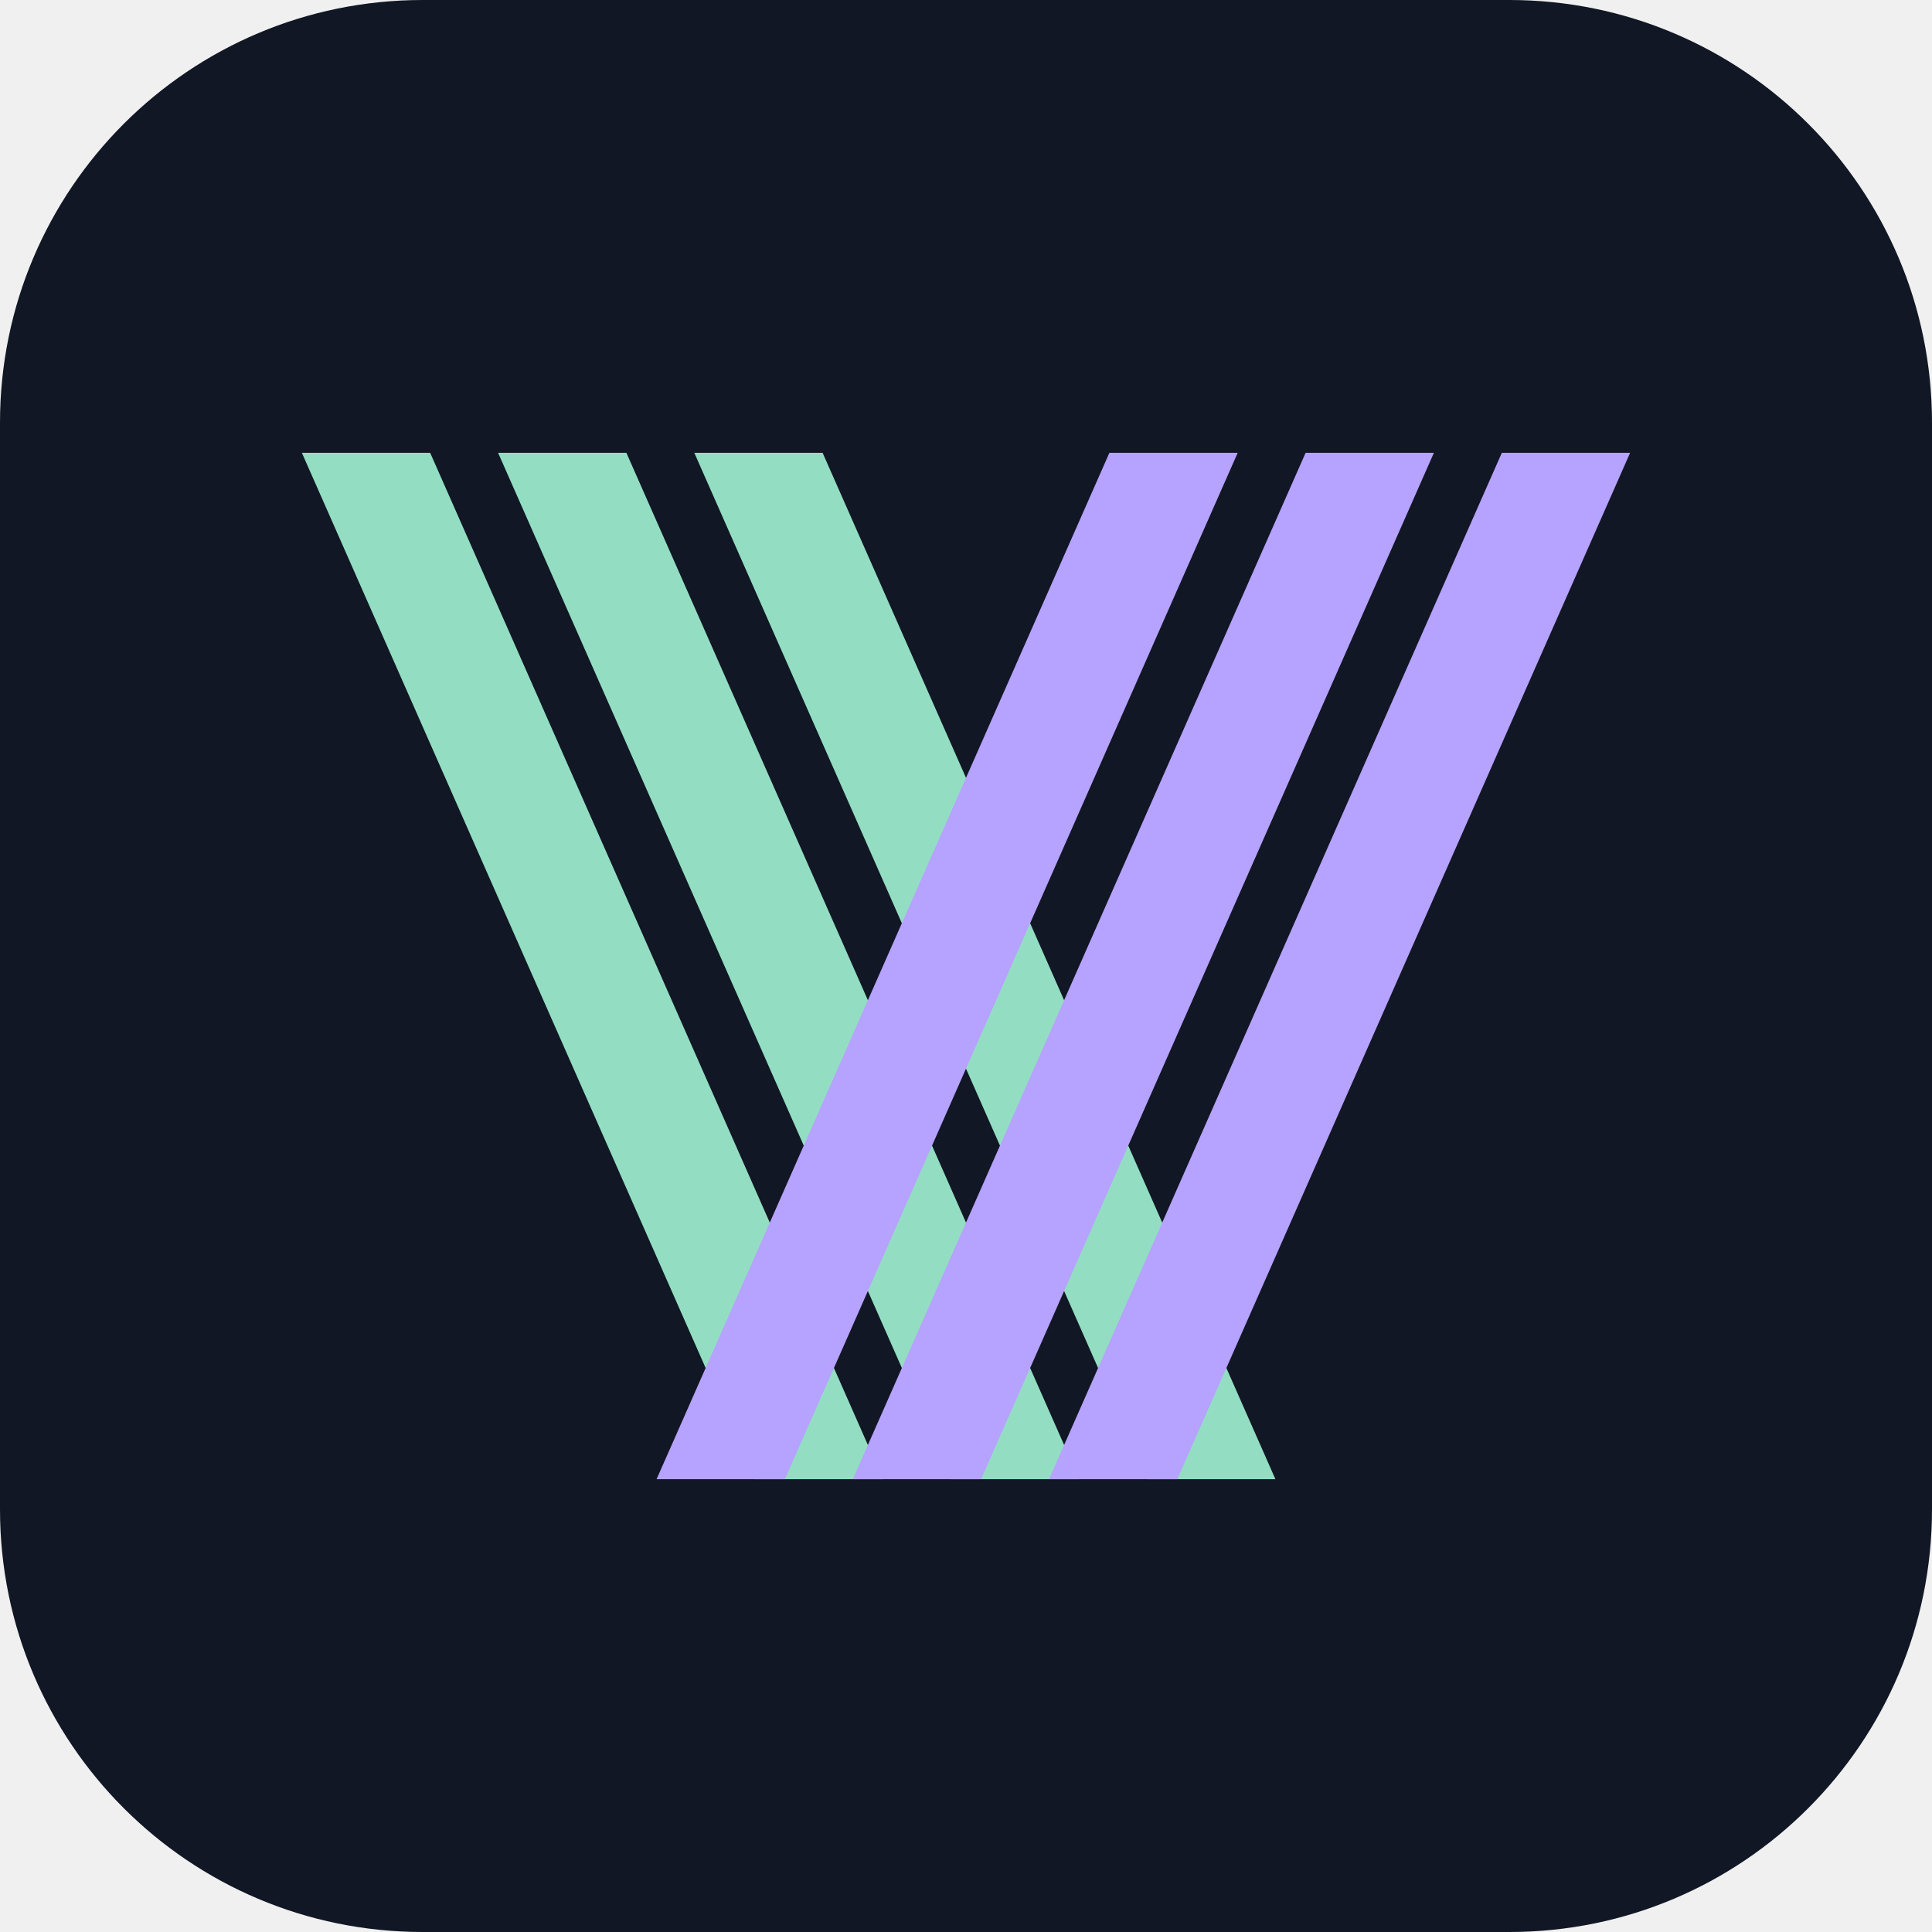
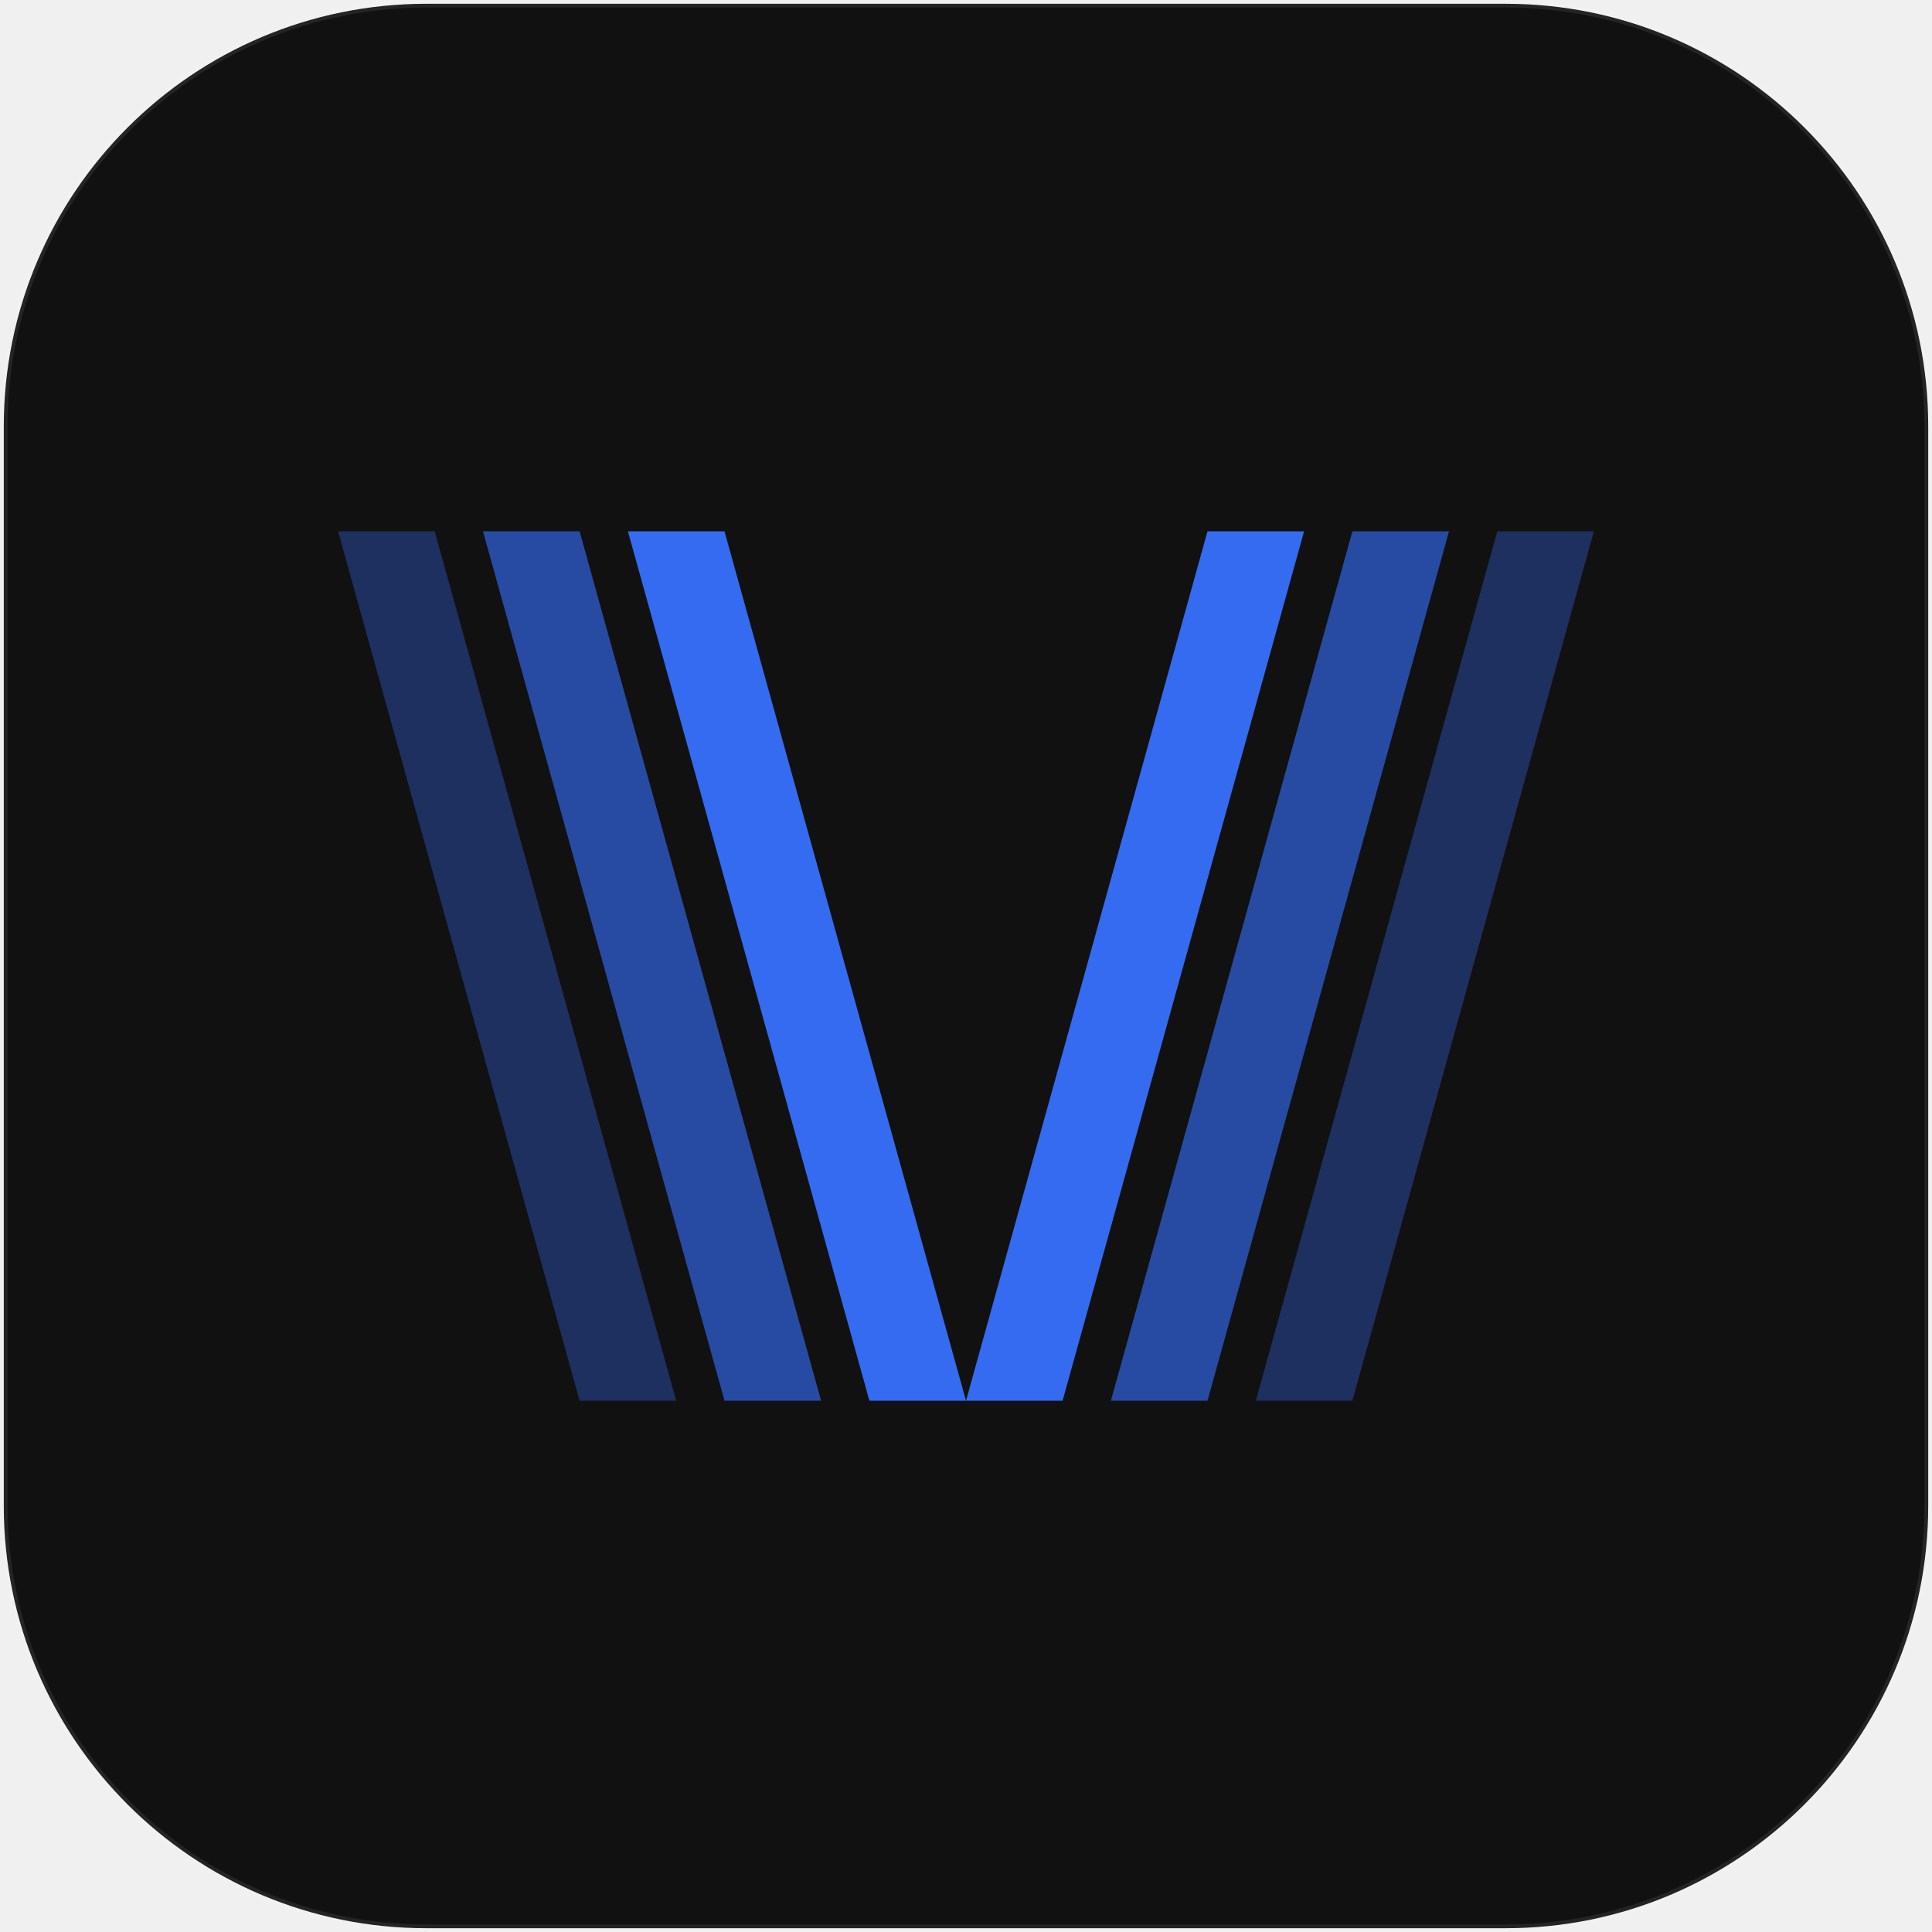
<svg xmlns="http://www.w3.org/2000/svg" width="256" height="256" viewBox="0 0 256 256" role="img" aria-labelledby="title desc">
-   <rect width="256" height="256" rx="56" fill="#111724" />
-   <g fill="#93dec2">
-     <path d="M40 60h17l60 136h-17z" />
-     <path d="M66 60h17l60 136h-17z" />
-     <path d="M92 60h17l60 136h-17z" />
-   </g>
-   <g fill="#b6a2ff">
-     <path d="M147 60h17l-60 136H87z" />
-     <path d="M173 60h17l-60 136h-17z" />
-     <path d="M199 60h17l-60 136h-17z" />
+   <rect x=".5" y=".5" width="255" height="255" rx="56" fill="#111" stroke="#fff" stroke-opacity=".08" />
+   <g fill="#346bf1" transform="translate(128 128) scale(.8) translate(-128 -128)">
+     <path d="M24 56h16l40 144h-16z" fill-opacity=".35" />
+     <path d="M48 56h16l40 144h-16z" fill-opacity=".65" />
+     <path d="M72 56h16l40 144h-16z" fill-opacity="1" />
+     <path d="M216 56h16l-40 144h-16z" fill-opacity=".35" />
+     <path d="M192 56h16l-40 144h-16z" fill-opacity=".65" />
+     <path d="M168 56h16l-40 144h-16z" fill-opacity="1" />
  </g>
</svg>
